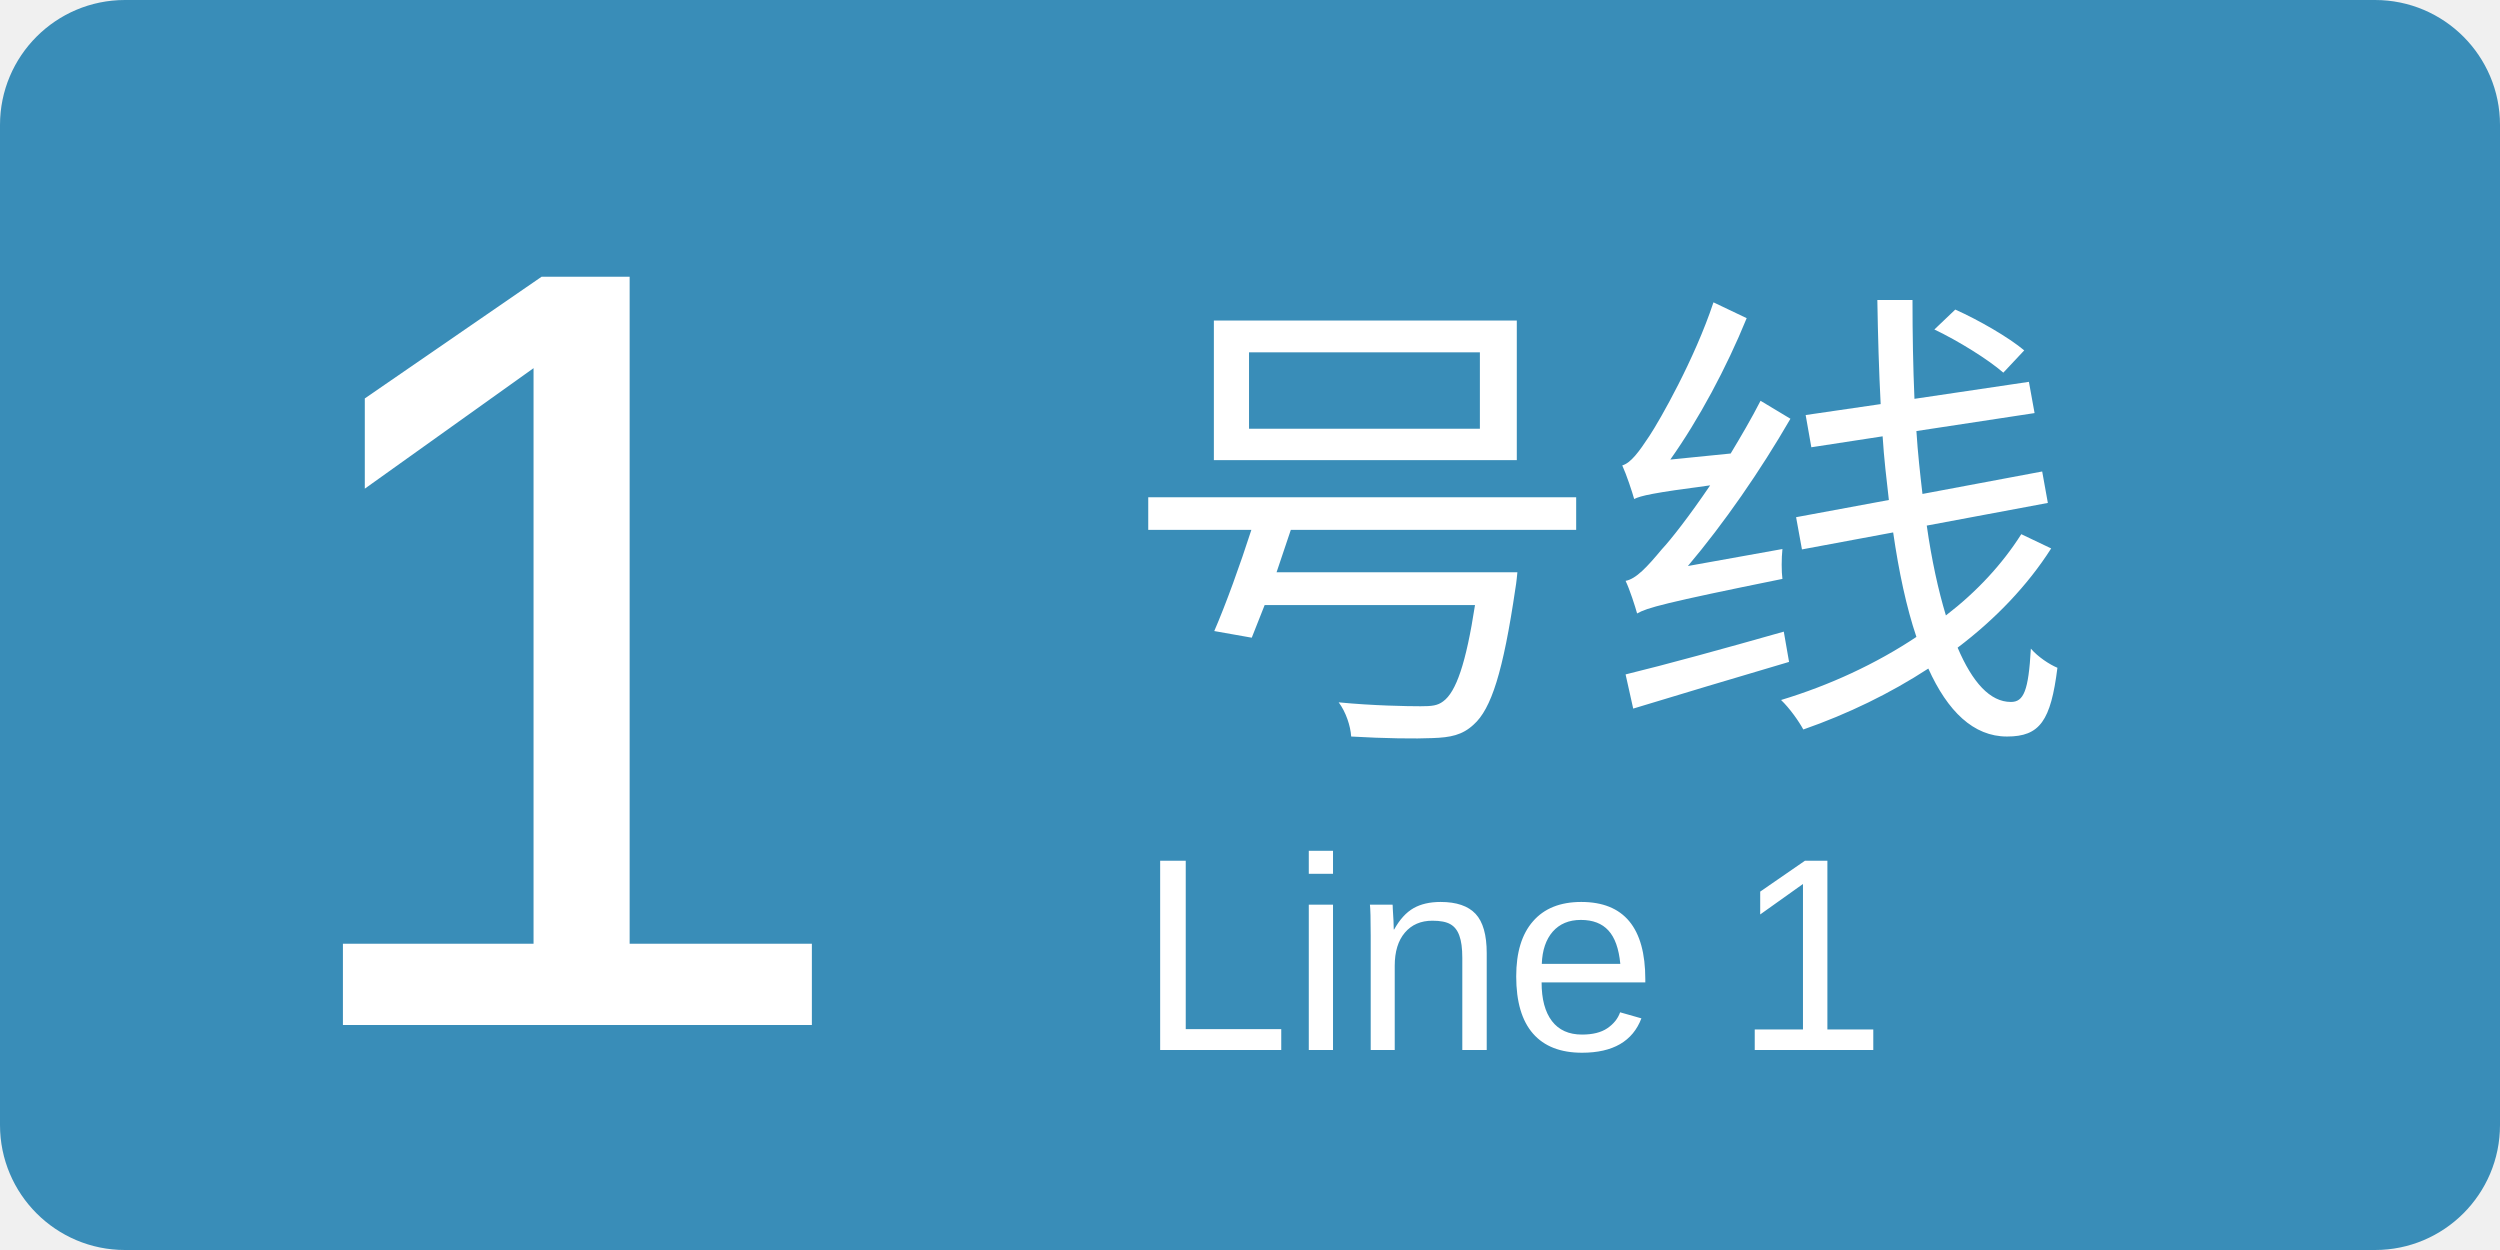
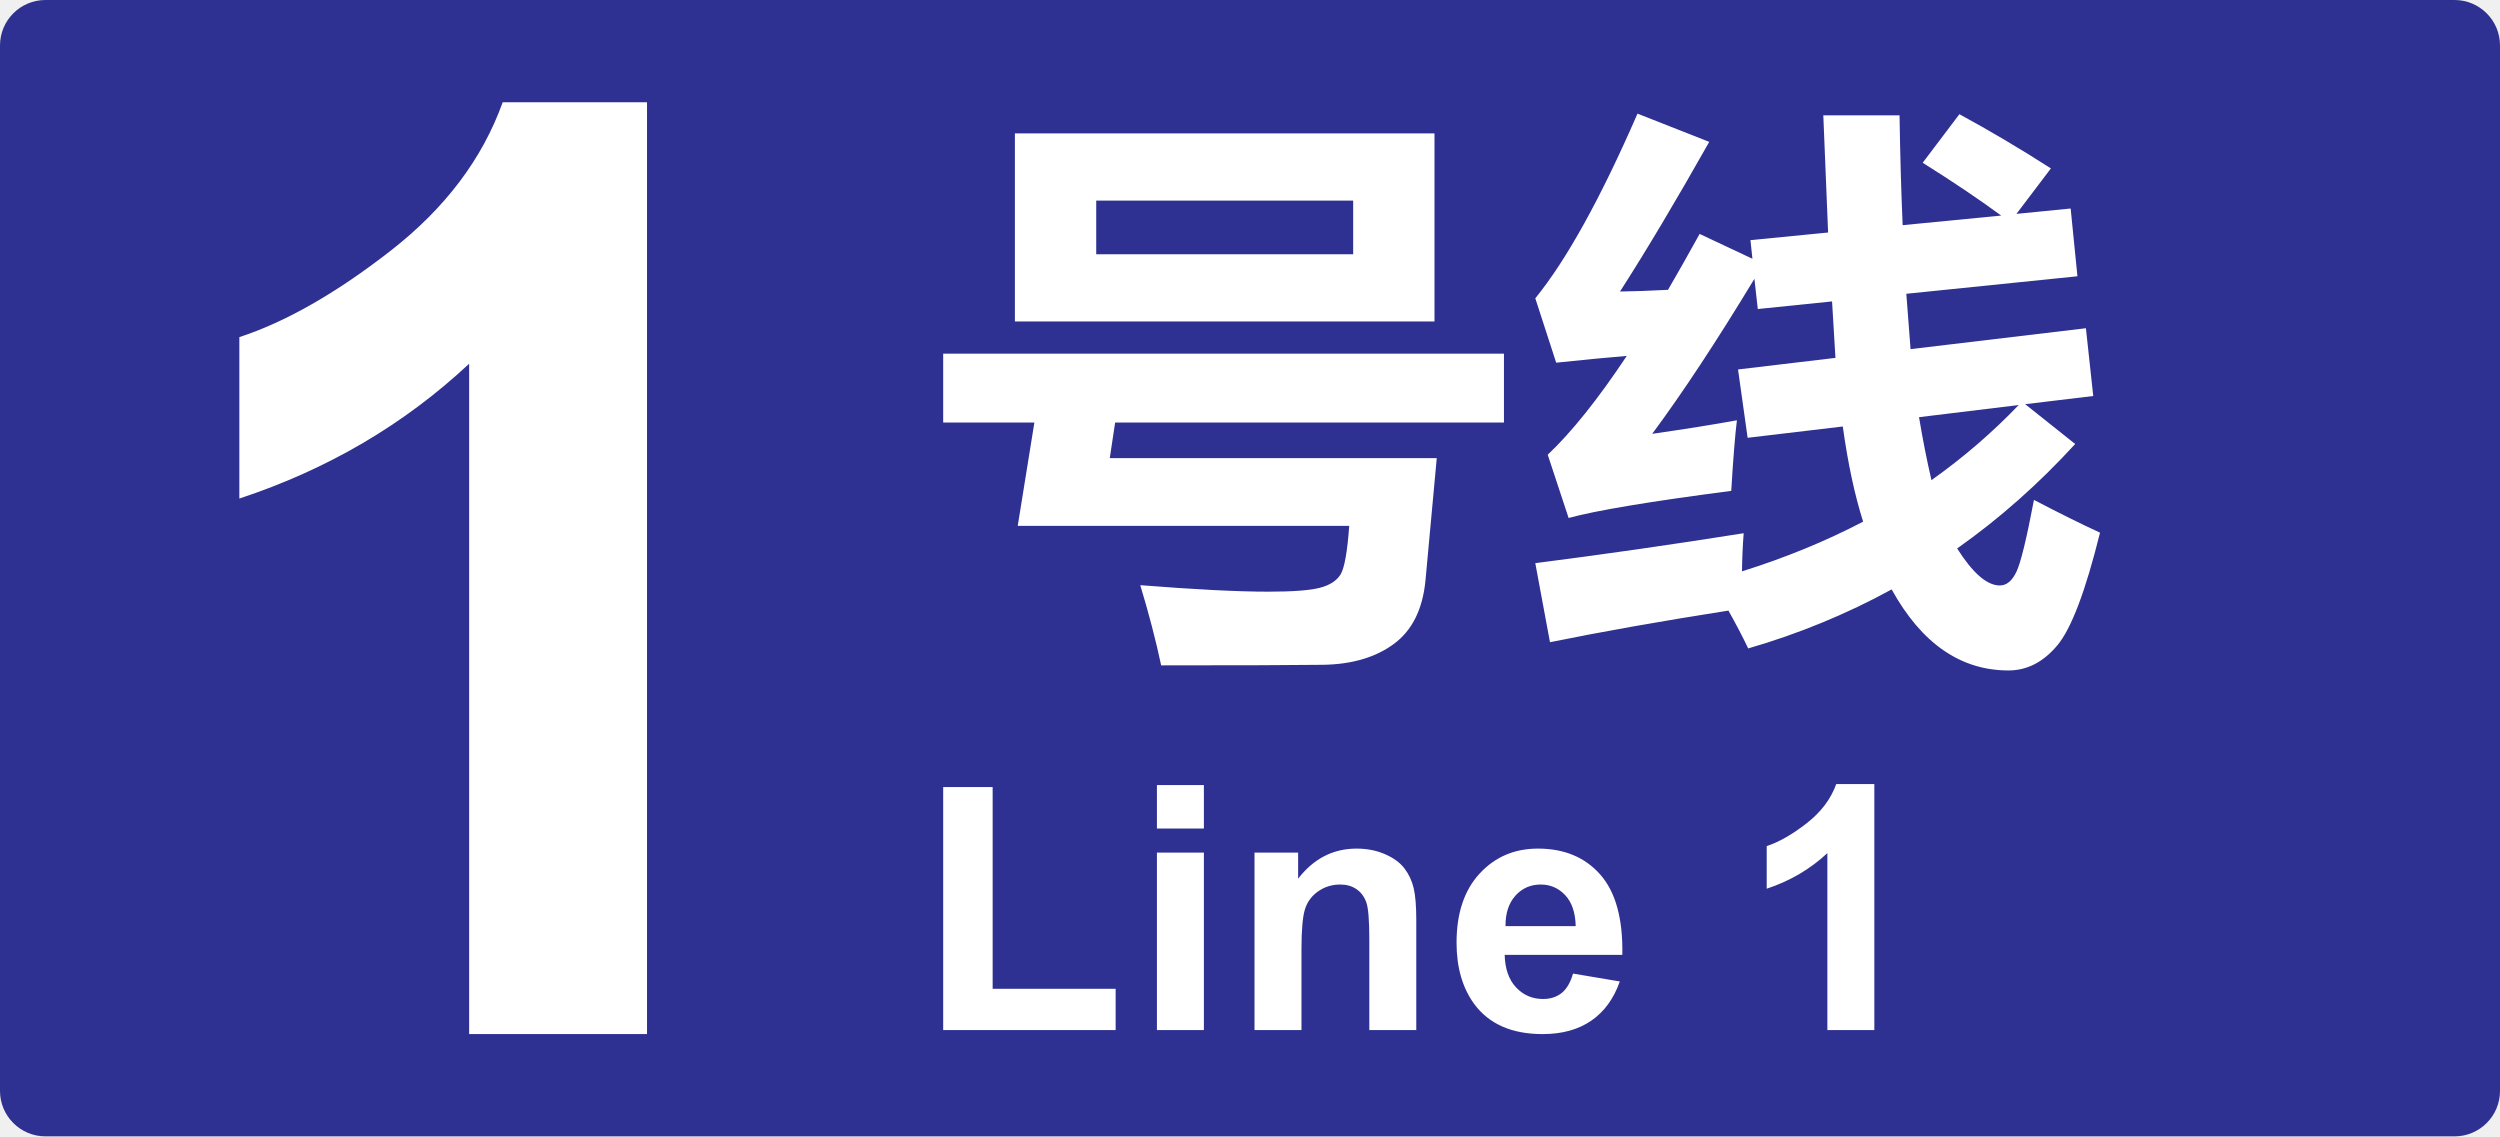
- <svg xmlns="http://www.w3.org/2000/svg" width="200" height="100" viewBox="0 0 200 100" role="img" aria-label="1号线">
-   <rect width="200" height="100" rx="10" fill="#398db8" />
-   <g fill="white" font-family="Arial, Microsoft YaHei, sans-serif">
-     <text x="45" y="82" text-anchor="middle" font-size="87" font-weight="500">1</text>
-     <text x="90" y="56" font-size="38">号线</text>
-     <text x="91" y="84" font-size="22">Line 1</text>
+ <svg xmlns="http://www.w3.org/2000/svg" width="220" height="100" viewBox="0 0 220 100" role="img" aria-label="1号线">
+   <rect width="220" height="100" rx="4" fill="#2e3192" />
+   <g fill="#fff">
+     <path transform="translate(21.063 9) scale(1.14087)" d="M31.445 71.875 L17.725 71.875 L17.725 20.166 C12.712 24.854 6.803 28.32 0 30.566 L0 18.115 C3.581 16.943 7.471 14.722 11.67 11.45 C15.869 8.179 18.75 4.362 20.312 0 L31.445 0 Z" />
+     <path transform="translate(83 10) scale(0.508885)" d="M84.961 3.418 L84.961 35.938 L12.402 35.938 L12.402 3.418 Z M70.898 24.316 L70.898 15.039 L26.465 15.039 L26.465 24.316 Z M0 41.504 L96.973 41.504 L96.973 53.418 L29.736 53.418 L28.809 59.57 L85.352 59.57 L83.398 80.762 C82.91 85.742 81.079 89.396 77.905 91.724 C74.731 94.051 70.63 95.247 65.601 95.312 C60.571 95.378 51.27 95.41 37.695 95.41 C36.784 91.113 35.579 86.491 34.082 81.543 C43.555 82.292 50.928 82.666 56.201 82.666 C60.4 82.666 63.363 82.446 65.088 82.007 C66.813 81.567 68.018 80.802 68.701 79.712 C69.385 78.621 69.889 75.814 70.215 71.289 L12.891 71.289 L15.771 53.418 L0 53.418 Z M104.932 91.406 L102.393 77.734 C114.111 76.237 126.123 74.512 138.428 72.559 C138.265 74.609 138.167 76.807 138.135 79.15 C145.622 76.807 152.604 73.942 159.082 70.557 C157.617 65.934 156.445 60.449 155.566 54.102 L139.111 56.055 L137.451 44.238 L154.297 42.236 L153.711 32.471 L140.869 33.789 L140.283 28.564 C133.74 39.372 127.848 48.307 122.607 55.371 C128.467 54.525 133.35 53.743 137.256 53.027 C136.93 55.697 136.605 59.766 136.279 65.234 C122.282 67.057 112.907 68.62 108.154 69.922 L104.541 58.984 C108.675 55.078 113.232 49.382 118.213 41.895 C114.697 42.188 110.628 42.578 106.006 43.066 L102.393 31.934 C107.796 25.293 113.688 14.648 120.068 0 L132.471 4.883 C126.742 15.039 121.598 23.665 117.041 30.762 C119.482 30.729 122.249 30.632 125.342 30.469 C127.1 27.441 128.923 24.219 130.811 20.801 L139.941 25.098 L139.6 21.875 L153.027 20.557 L152.197 0.293 L165.381 0.293 C165.479 6.901 165.658 13.232 165.918 19.287 L182.959 17.627 C179.053 14.762 174.528 11.719 169.385 8.496 L175.732 0.098 C181.006 2.962 186.279 6.087 191.553 9.473 L185.596 17.334 L194.971 16.406 L196.143 28.125 L166.553 31.152 L167.285 40.723 L197.607 37.109 L198.877 48.828 L187.109 50.244 L195.752 57.129 C189.437 64.03 182.633 70.052 175.342 75.195 C178.044 79.46 180.501 81.592 182.715 81.592 C183.887 81.592 184.847 80.802 185.596 79.224 C186.344 77.645 187.354 73.503 188.623 66.797 C193.115 69.141 196.924 71.029 200.049 72.461 C197.542 82.585 195.076 89.087 192.651 91.968 C190.226 94.849 187.419 96.289 184.229 96.289 C175.928 96.289 169.189 91.618 164.014 82.275 C156.234 86.54 147.965 89.941 139.209 92.48 C138.232 90.43 137.093 88.249 135.791 85.938 C124.17 87.76 113.883 89.583 104.932 91.406 Z M185.986 50.391 L168.75 52.49 C169.368 56.234 170.085 59.863 170.898 63.379 C176.367 59.505 181.396 55.176 185.986 50.391 Z" />
+     <path transform="translate(83 69) scale(0.301176)" d="M0 71.875 L0 0.879 L14.453 0.879 L14.453 59.814 L50.391 59.814 L50.391 71.875 Z M62.451 12.988 L62.451 0.293 L76.172 0.293 L76.172 12.988 Z M62.451 71.875 L62.451 20.02 L76.172 20.02 L76.172 71.875 Z M138.232 71.875 L124.512 71.875 L124.512 45.41 C124.512 39.811 124.219 36.19 123.633 34.546 C123.047 32.902 122.095 31.624 120.776 30.713 C119.458 29.801 117.871 29.346 116.016 29.346 C113.639 29.346 111.507 29.997 109.619 31.299 C107.731 32.601 106.437 34.326 105.737 36.475 C105.037 38.623 104.687 42.594 104.688 48.389 L104.688 71.875 L90.967 71.875 L90.967 20.02 L103.711 20.02 L103.711 27.637 C108.236 21.777 113.932 18.848 120.801 18.848 C123.828 18.848 126.595 19.393 129.102 20.483 C131.608 21.574 133.504 22.965 134.79 24.658 C136.076 26.351 136.971 28.271 137.476 30.42 C137.98 32.568 138.232 35.645 138.232 39.648 Z M184.033 55.371 L197.705 57.666 C195.947 62.679 193.172 66.496 189.38 69.116 C185.588 71.737 180.843 73.047 175.146 73.047 C166.13 73.047 159.456 70.101 155.127 64.209 C151.709 59.489 150 53.532 150 46.338 C150 37.744 152.246 31.014 156.738 26.147 C161.23 21.281 166.911 18.848 173.779 18.848 C181.494 18.848 187.581 21.395 192.041 26.489 C196.501 31.584 198.633 39.388 198.438 49.902 L164.062 49.902 C164.16 53.971 165.267 57.137 167.383 59.399 C169.499 61.662 172.135 62.793 175.293 62.793 C177.441 62.793 179.248 62.207 180.713 61.035 C182.178 59.863 183.285 57.975 184.033 55.371 Z M184.814 41.504 C184.717 37.533 183.691 34.513 181.738 32.446 C179.785 30.379 177.409 29.346 174.609 29.346 C171.615 29.346 169.141 30.436 167.188 32.617 C165.234 34.798 164.274 37.76 164.307 41.504 Z M272.07 71.875 L258.35 71.875 L258.35 20.166 C253.337 24.854 247.428 28.32 240.625 30.566 L240.625 18.115 C244.206 16.943 248.096 14.722 252.295 11.45 C256.494 8.179 259.375 4.362 260.938 0 L272.07 0 Z" />
  </g>
</svg>
